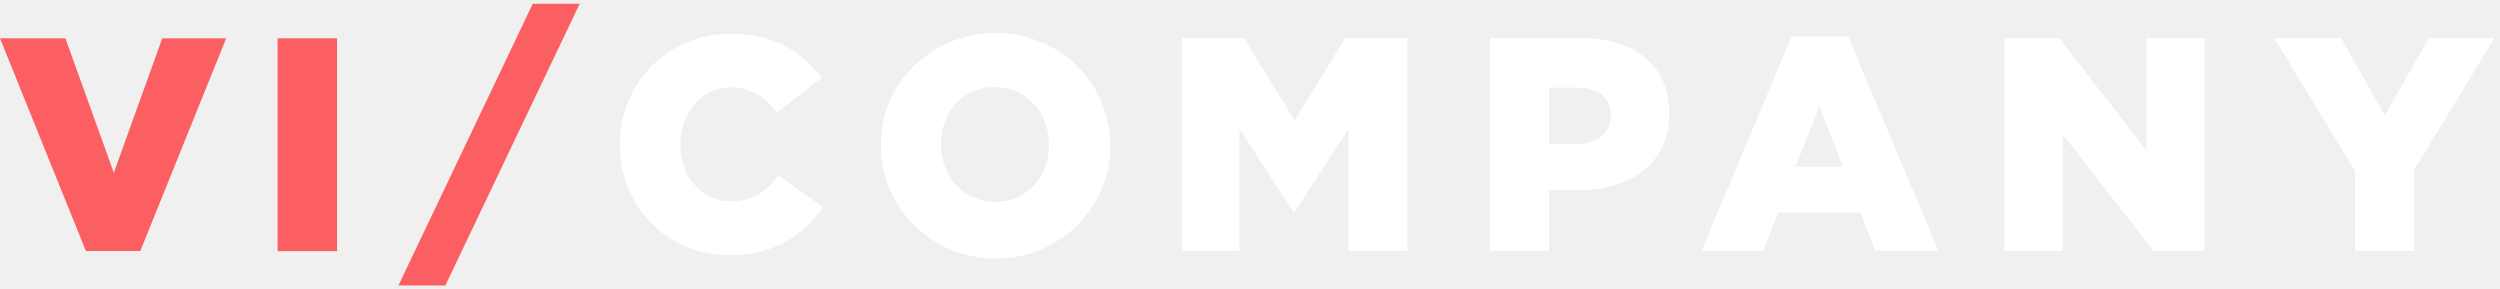
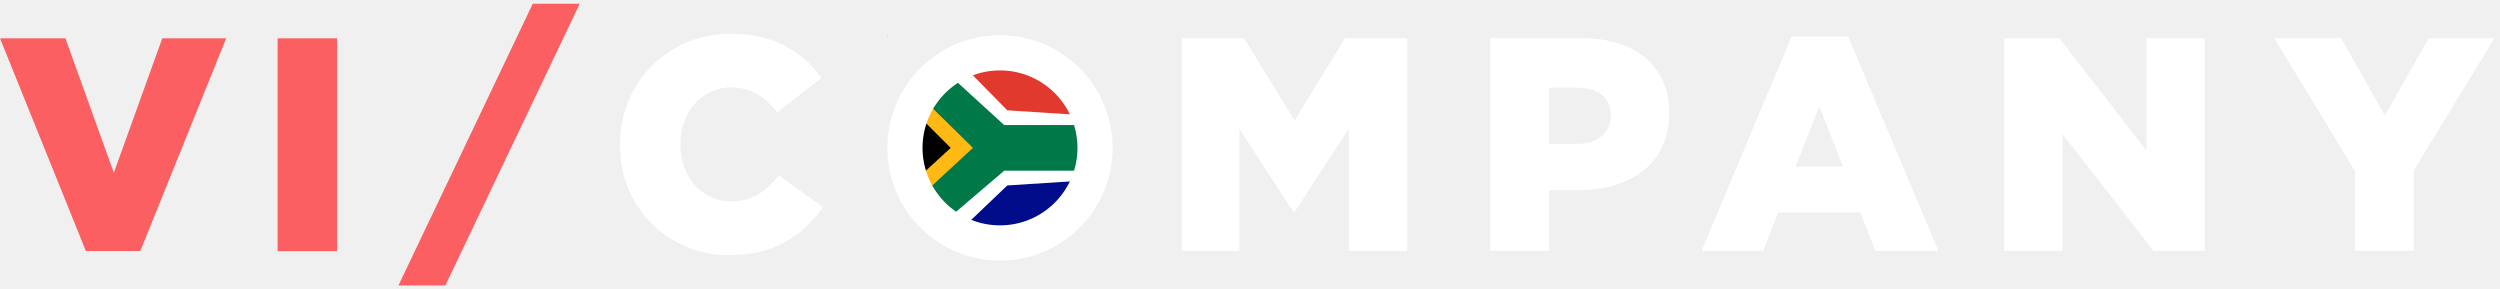
- <svg xmlns="http://www.w3.org/2000/svg" xmlns:xlink="http://www.w3.org/1999/xlink" width="355" height="41" viewBox="0 0 355 41" fill="none">
-   <path d="M88.059 20.603V20.517C88.028 18.431 88.418 16.36 89.204 14.428C89.991 12.497 91.159 10.745 92.637 9.278C94.115 7.811 95.874 6.658 97.807 5.89C99.74 5.122 101.808 4.754 103.887 4.808C110.037 4.808 113.994 7.397 116.66 11.066L110.381 15.943C108.66 13.828 106.682 12.404 103.801 12.404C99.586 12.404 96.618 16.029 96.618 20.431V20.517C96.618 25.049 99.586 28.587 103.801 28.587C106.94 28.587 108.79 27.12 110.596 24.919L116.875 29.407C114.037 33.335 110.209 36.226 103.586 36.226C101.534 36.259 99.497 35.876 97.596 35.102C95.695 34.328 93.968 33.178 92.519 31.72C91.071 30.262 89.929 28.527 89.163 26.617C88.397 24.707 88.021 22.662 88.059 20.603Z" fill="white" />
-   <path d="M125.086 20.603V20.517C125.086 11.842 132.053 4.808 141.343 4.808C150.633 4.808 157.514 11.756 157.514 20.431V20.517C157.514 29.192 150.547 36.226 141.257 36.226C131.967 36.226 125.086 29.278 125.086 20.603ZM148.956 20.603V20.517C148.956 16.115 145.859 12.36 141.257 12.36C136.655 12.36 133.601 16.072 133.601 20.431V20.517C133.601 24.876 136.741 28.674 141.343 28.674C145.902 28.674 148.956 24.962 148.956 20.603Z" fill="white" />
-   <path d="M167.831 5.412H176.648L183.83 17.108L191.013 5.412H199.83V35.622H191.529V18.273L183.83 30.098H183.658L176.003 18.316V35.622H167.831L167.831 5.412Z" fill="white" />
-   <path d="M211.609 5.412H224.555C232.124 5.412 237.027 9.34 237.027 15.986V16.072C237.027 23.236 231.565 26.991 224.125 26.991H219.953V35.622H211.609L211.609 5.412ZM223.952 20.431C226.877 20.431 228.726 18.834 228.726 16.46V16.374C228.726 13.785 226.877 12.447 223.909 12.447H219.953V20.431L223.952 20.431Z" fill="white" />
-   <path d="M254.399 5.196H262.442L275.258 35.622H266.312L264.162 30.184H252.506L250.356 35.622H241.625L254.399 5.196ZM261.71 23.668L258.355 15.122L254.958 23.668H261.71Z" fill="white" />
-   <path d="M284.629 5.412H292.414L304.8 21.38V5.412H313.058V35.622H305.789L292.887 19.05V35.622H284.629V5.412Z" fill="white" />
-   <path d="M334.428 24.315L322.944 5.412H332.45L338.643 16.417L344.879 5.412H354.212L342.772 24.185V35.622H334.428L334.428 24.315Z" fill="white" />
-   <path d="M0 5.441H9.288L16.165 24.534L23.043 5.441H32.118L19.923 35.639H12.195L0 5.441Z" fill="#FB5F61" />
-   <path d="M39.421 5.441H47.858V35.663H39.421V5.441Z" fill="#FB5F61" />
-   <path d="M82.316 0.534H75.651L56.579 40.534H63.244L82.316 0.534Z" fill="#FB5F61" />
-   <path d="M156.175 20.7C156.175 28.697 149.58 35.221 141.392 35.221C133.204 35.221 126.608 28.697 126.608 20.7C126.608 12.704 133.204 6.18 141.392 6.18C149.58 6.18 156.175 12.704 156.175 20.7Z" fill="url(#pattern0)" stroke="white" stroke-width="3" />
-   <defs>
-     <pattern id="pattern0" patternContentUnits="objectBoundingBox" width="1" height="1">
-       <use xlink:href="#image0" transform="translate(-0.23695) scale(0.00122825)" />
-     </pattern>
-   </defs>
+ <svg xmlns="http://www.w3.org/2000/svg" width="355" height="41" fill="none">
+   <path d="M88.06 20.603v-.086a15.528 15.528 0 011.144-6.088 15.487 15.487 0 013.433-5.151 15.426 15.426 0 015.17-3.388 15.383 15.383 0 016.08-1.082c6.15 0 10.107 2.59 12.773 6.258l-6.279 4.877c-1.721-2.115-3.699-3.54-6.58-3.54-4.215 0-7.183 3.626-7.183 8.028v.086c0 4.532 2.968 8.07 7.183 8.07 3.139 0 4.989-1.467 6.795-3.668l6.279 4.488c-2.838 3.928-6.666 6.82-13.289 6.82a15.243 15.243 0 01-5.99-1.125 15.283 15.283 0 01-5.077-3.382 15.345 15.345 0 01-3.356-5.103 15.388 15.388 0 01-1.104-6.014zM167.831 5.412h8.817l7.183 11.696 7.182-11.696h8.817v30.21h-8.301v-17.35l-7.698 11.826h-.172l-7.656-11.782v17.306h-8.172V5.412zM211.609 5.412h12.946c7.569 0 12.472 3.928 12.472 10.574v.086c0 7.164-5.462 10.919-12.902 10.919h-4.172v8.63h-8.344V5.413zm12.343 15.019c2.925 0 4.774-1.597 4.774-3.97v-.087c0-2.59-1.849-3.927-4.816-3.927h-3.957v7.984h3.999zM254.399 5.196h8.043l12.816 30.426h-8.946l-2.15-5.438h-11.656l-2.15 5.438h-8.731l12.774-30.426zm7.311 18.472l-3.354-8.546-3.398 8.546h6.752zM284.629 5.412h7.784L304.8 21.38V5.412h8.258v30.21h-7.269L292.887 19.05v16.572h-8.258V5.412zM334.428 24.315L322.944 5.412h9.506l6.193 11.005 6.236-11.005h9.333l-11.44 18.773v11.437h-8.344V24.315z" fill="#fff" />
+   <path d="M0 5.44h9.288l6.877 19.094 6.878-19.093h9.075L19.923 35.639h-7.728L0 5.44zM39.42 5.44h8.438v30.223h-8.437V5.441zM82.316.534h-6.665l-19.072 40h6.665l19.072-40z" fill="#FB5F61" />
+   <path d="M156 22.454h-26L133.5 33l18-.5 4.5-10.046z" fill="#000C8A" />
+   <path d="M151 10.5l-13.5-2-7.5 11.046h26l-5-9.046z" fill="#E1392D" />
+   <path d="M126.04 5H126v.06h.04V5z" fill="#000C8A" />
+   <path d="M126.04 5H126v.03h.04V5z" fill="#E1392D" />
+   <path d="M130.5 14.5l4.5-7 8.04 8.167L156 16.5v9l-12.96.833L135 34l-2-1.5-2.5-18z" fill="#fff" />
+   <path d="M131.5 11.5L133 9l9.6 8.764H157v6.472h-14.4L133.5 32l-2.5-1 .5-19.5z" fill="#007847" />
+   <path d="M129 12l9.16 9-8.66 8-.5-17z" fill="#FFB915" />
+   <path d="M129 15l6 6-6 5.5V15z" fill="#000" />
+   <path d="M155.5 21c0-7.456-6.044-13.5-13.5-13.5s-13.5 6.044-13.5 13.5 6.044 13.5 13.5 13.5 13.5-6.044 13.5-13.5z" stroke="#fff" stroke-width="5" />
</svg>
